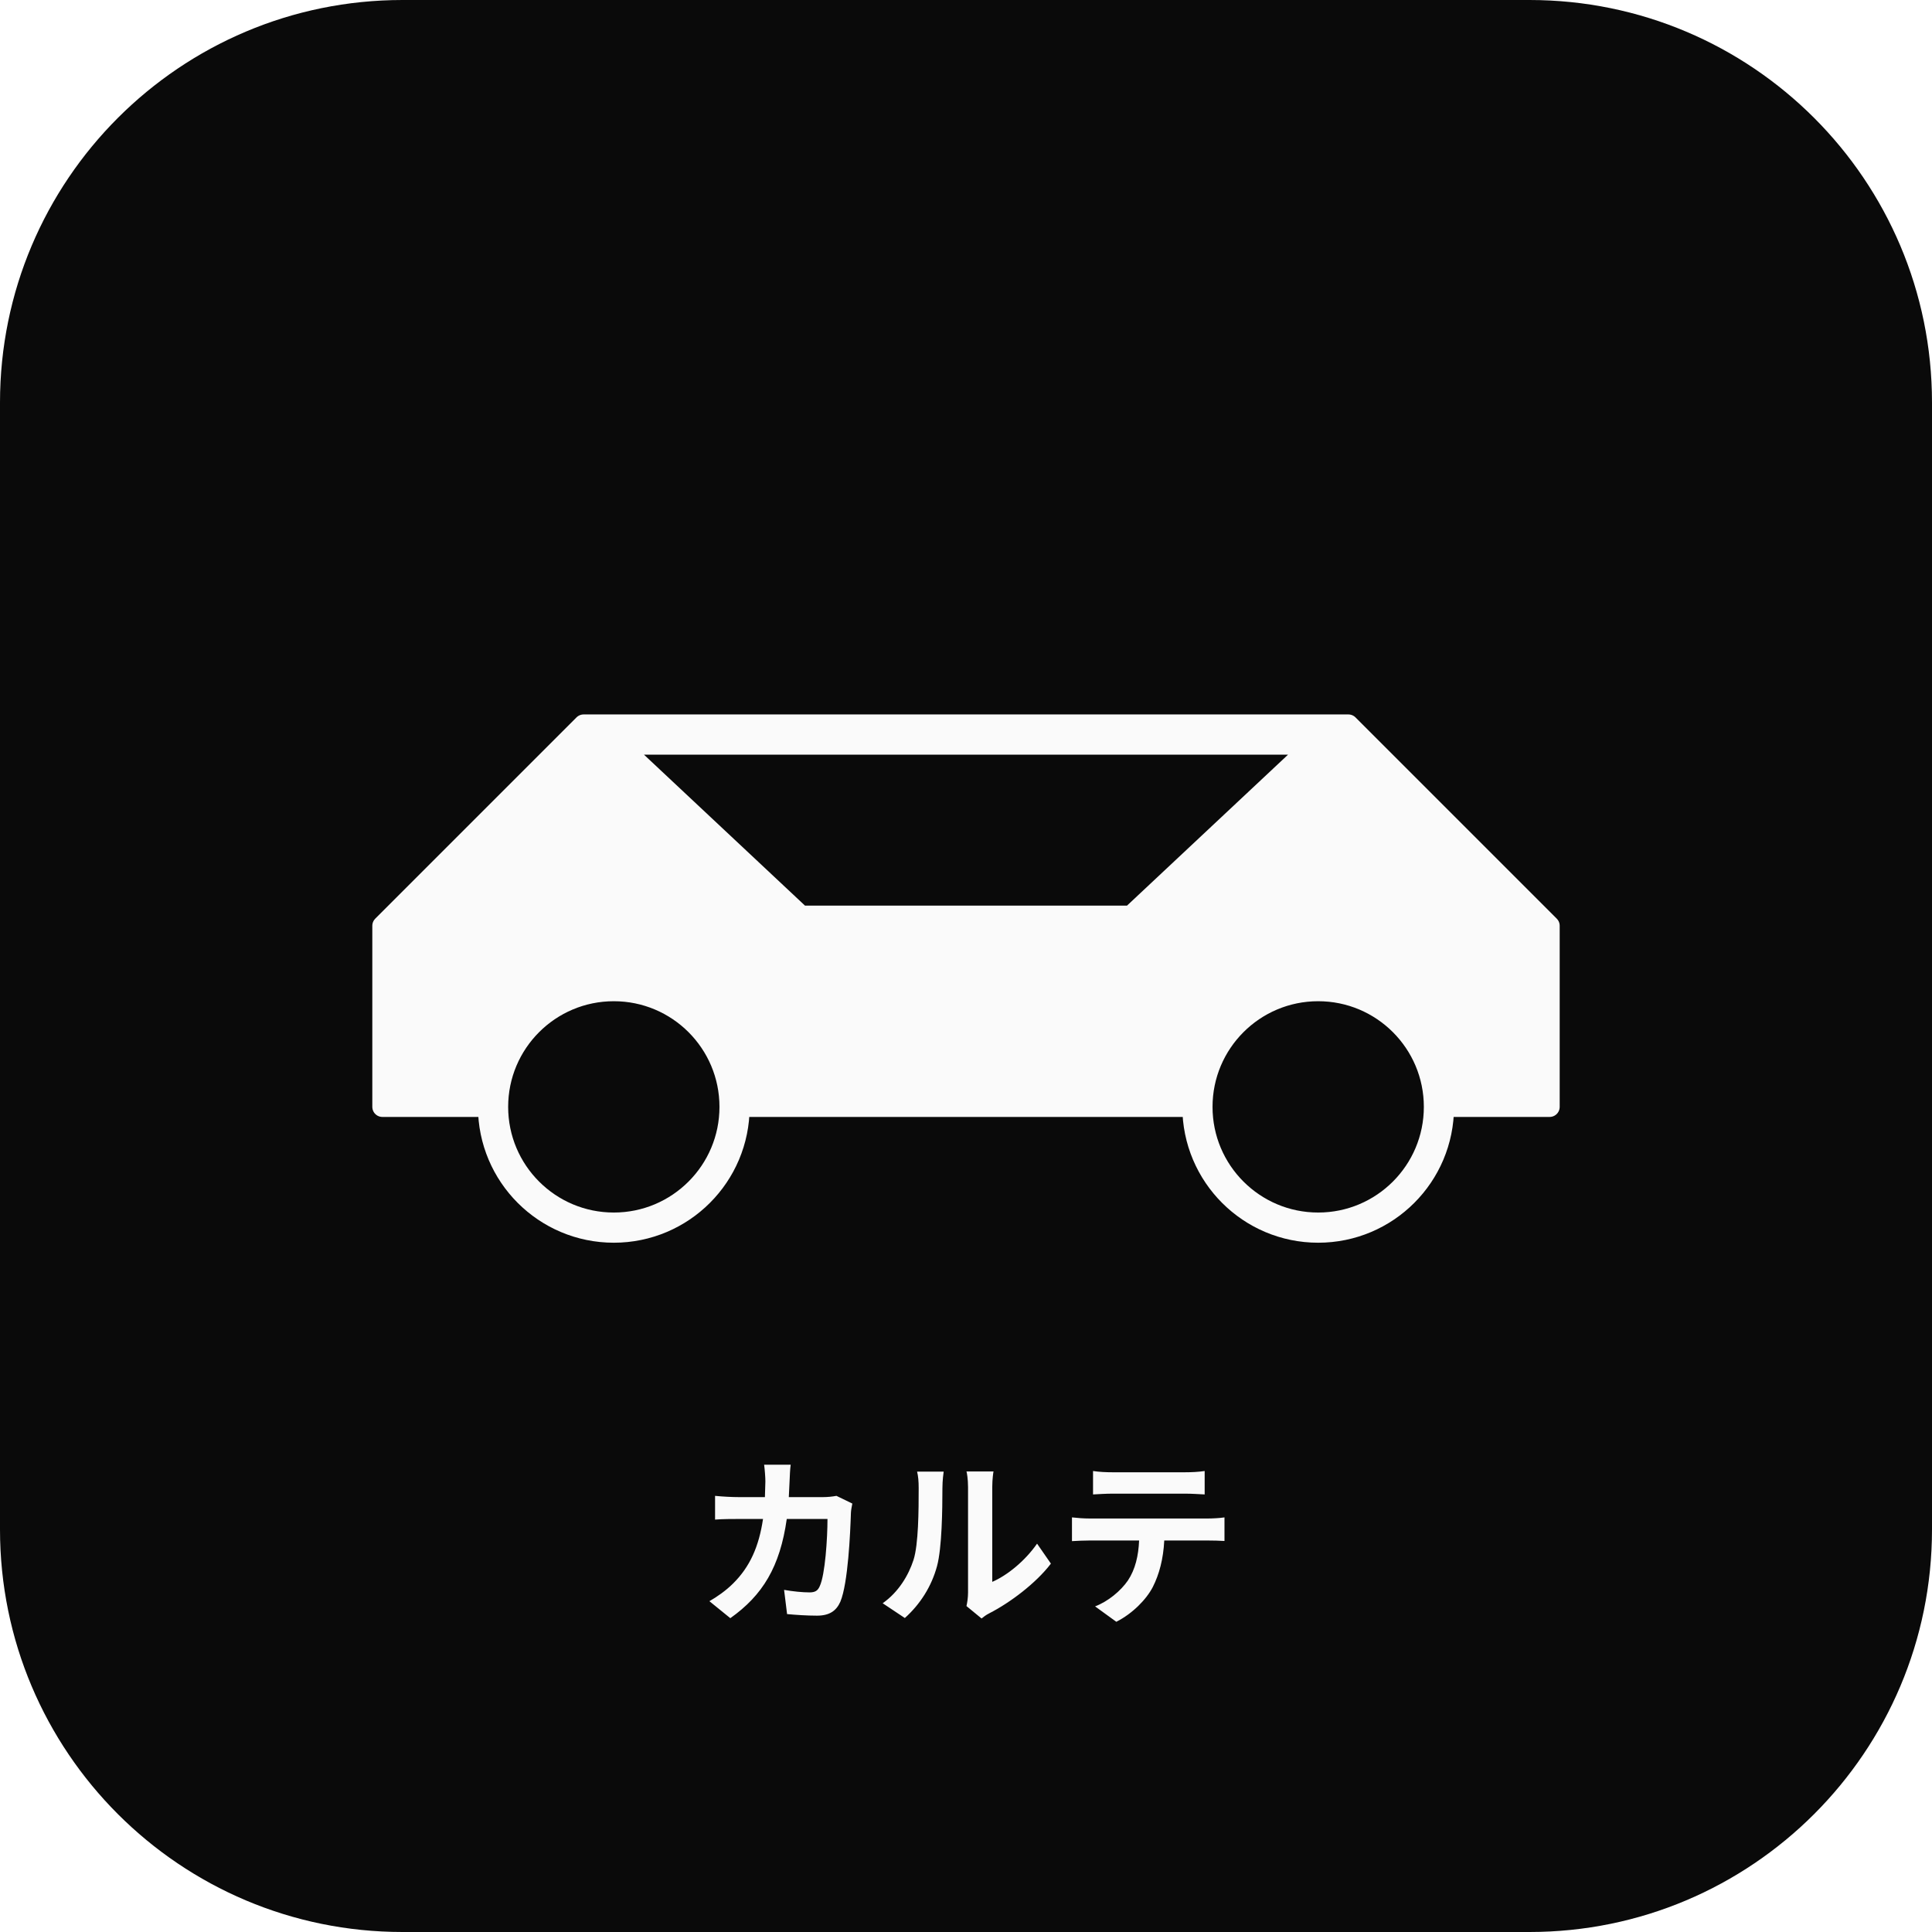
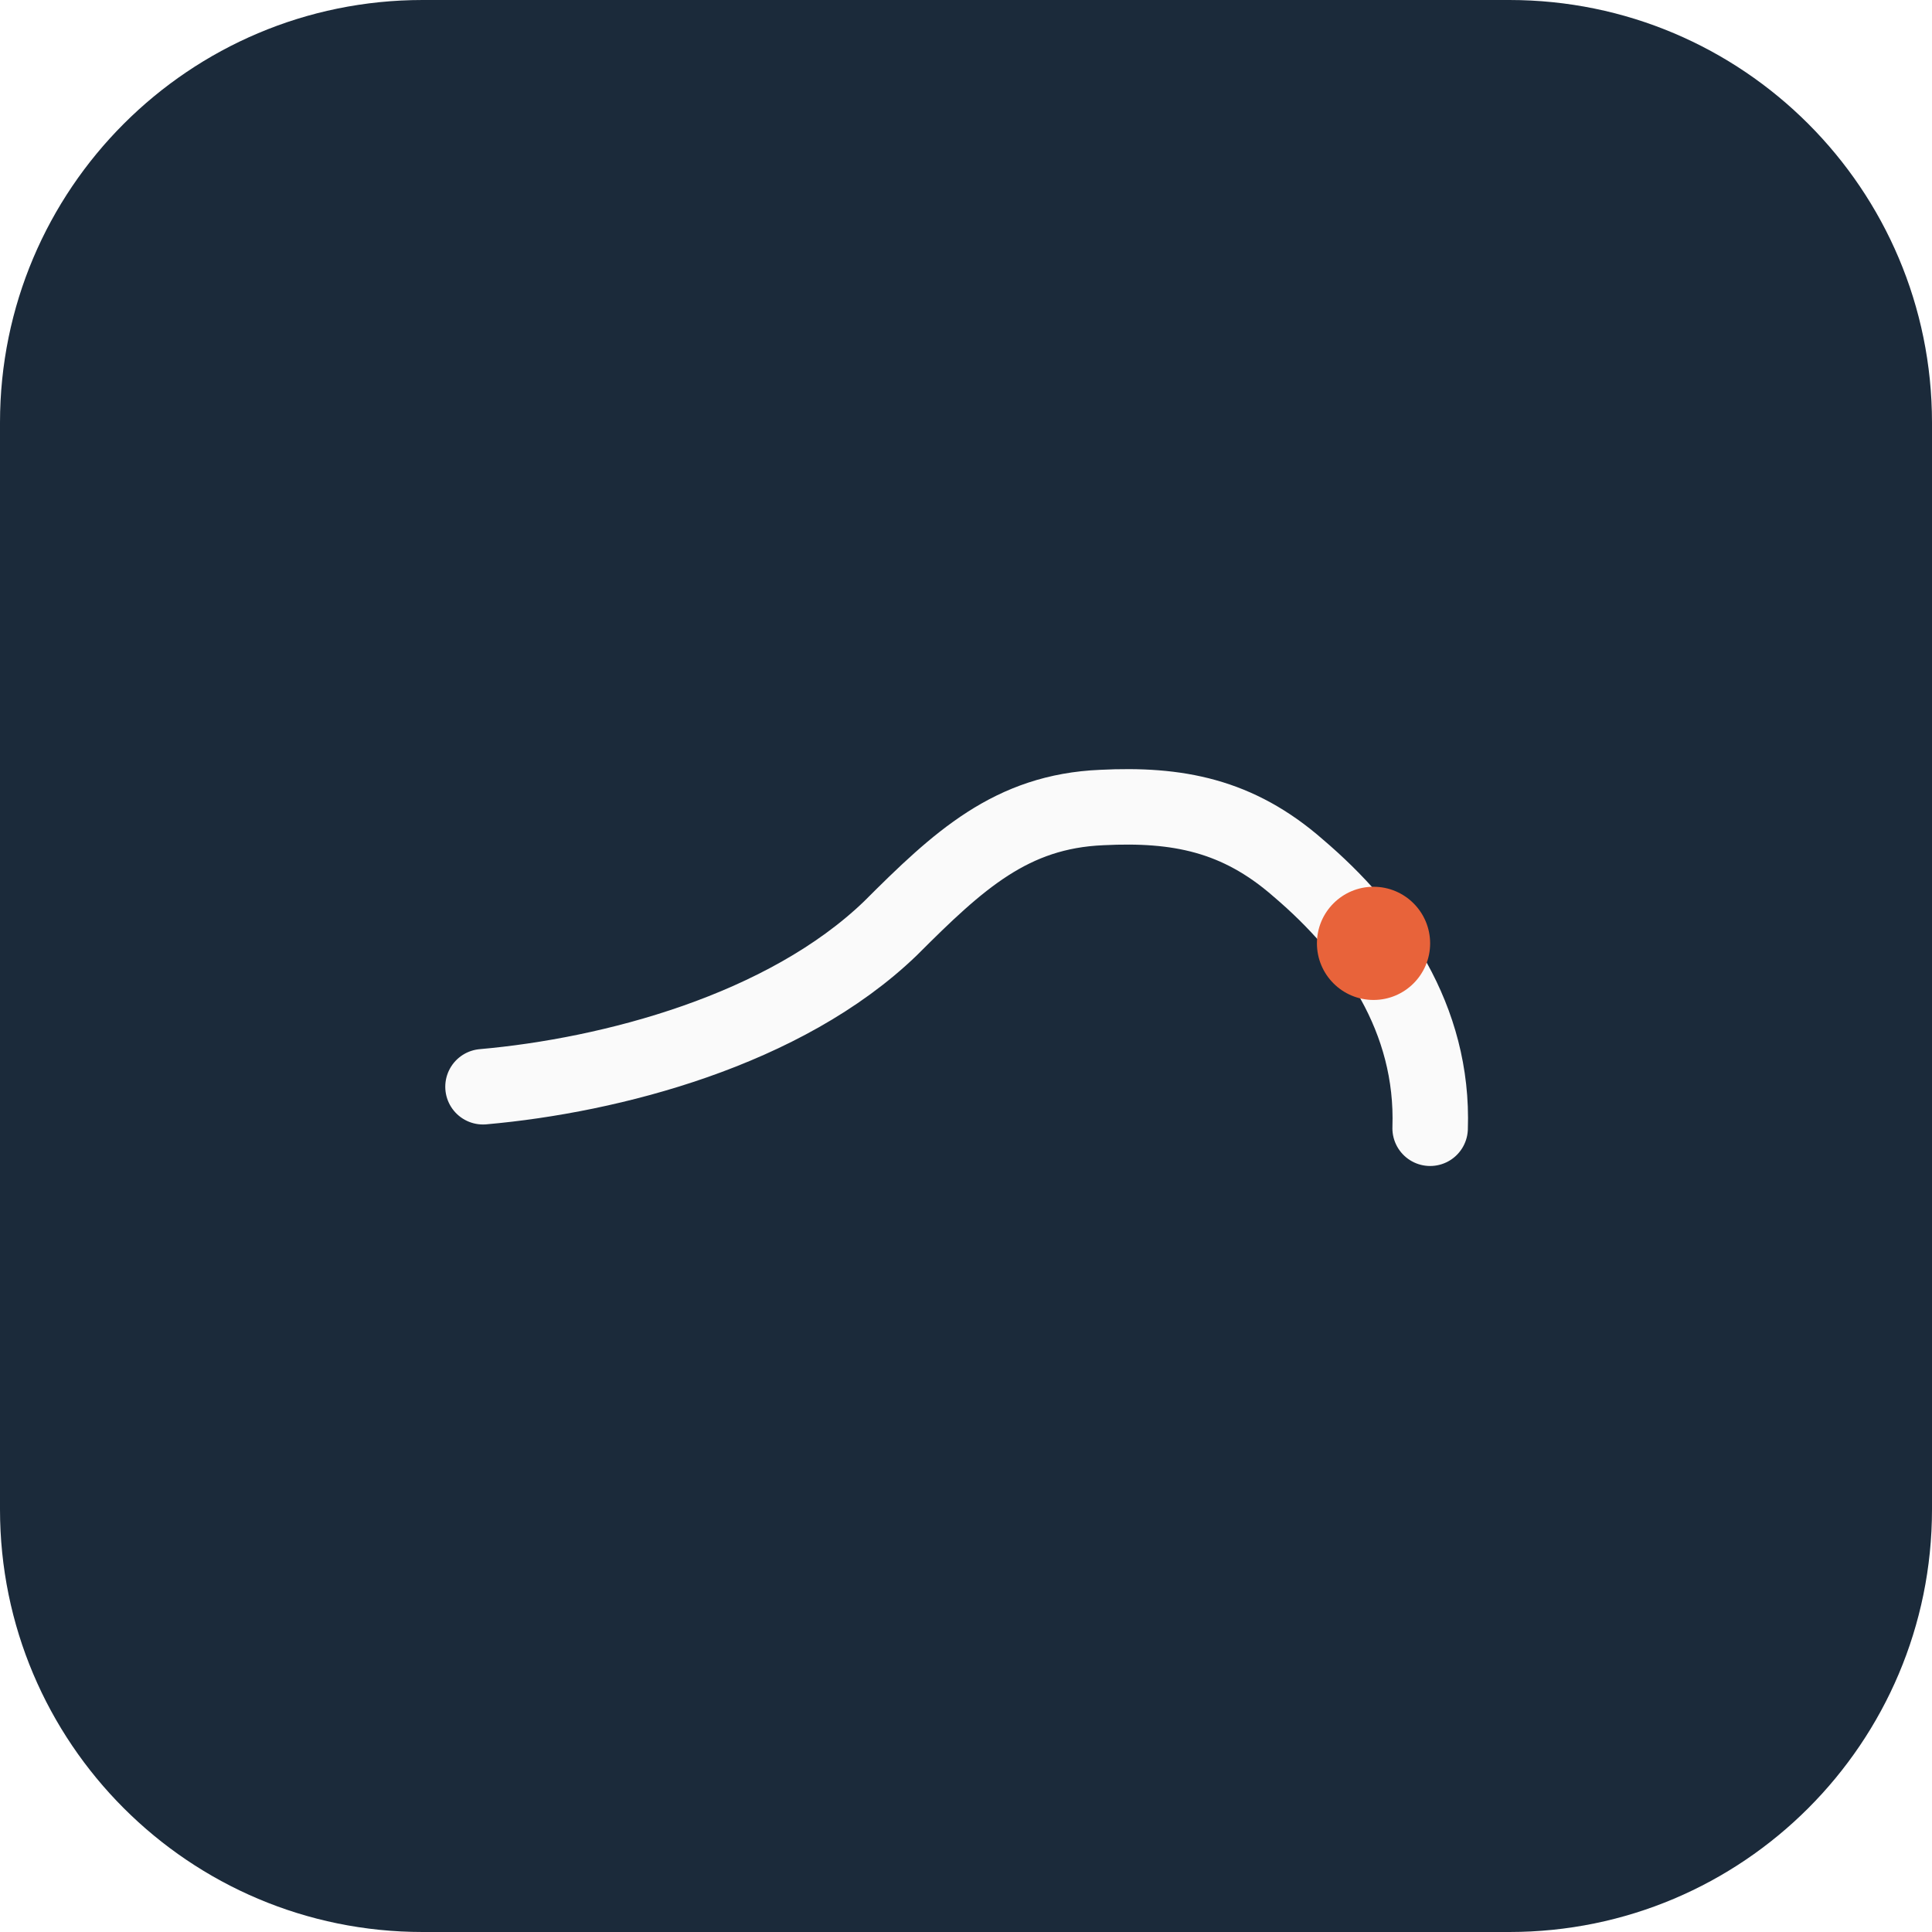
- <svg xmlns="http://www.w3.org/2000/svg" viewBox="0 0 192 192">
-   <rect width="192" height="192" rx="40" fill="#0a0a0a" />
-   <g transform="translate(96 100)" fill="#fafafa" stroke="#fafafa" stroke-width="2" stroke-linejoin="round">
-     <path d="M-58 10 L-58 -8 L-38 -28 L38 -28 L58 -8 L58 10 Z" />
-     <path d="M-32 -25 L-16 -10 L16 -10 L32 -25 Z" fill="#0a0a0a" stroke="none" />
-     <circle cx="-35" cy="10" r="12" fill="#0a0a0a" stroke="#fafafa" stroke-width="3" />
-     <circle cx="35" cy="10" r="12" fill="#0a0a0a" stroke="#fafafa" stroke-width="3" />
-   </g>
-   <text x="96" y="160" font-family="-apple-system, BlinkMacSystemFont, sans-serif" font-size="18" font-weight="600" fill="#fafafa" text-anchor="middle">カルテ</text>
+ <svg xmlns="http://www.w3.org/2000/svg" viewBox="0 0 512 512" role="img" aria-label="くるまカルテ">
+   <rect width="512" height="512" rx="112" fill="#1B2A3A" />
+   <path d="M128 288 C162 285 208 273 236 246 C254 228 268 215 292 214 C312 213 328 216 344 230 C364 247 380 270 379 299" fill="none" stroke="#FAFAFA" stroke-width="20" stroke-linecap="round" stroke-linejoin="round" />
+   <circle cx="364" cy="250" r="15" fill="#E8633A" />
</svg>
